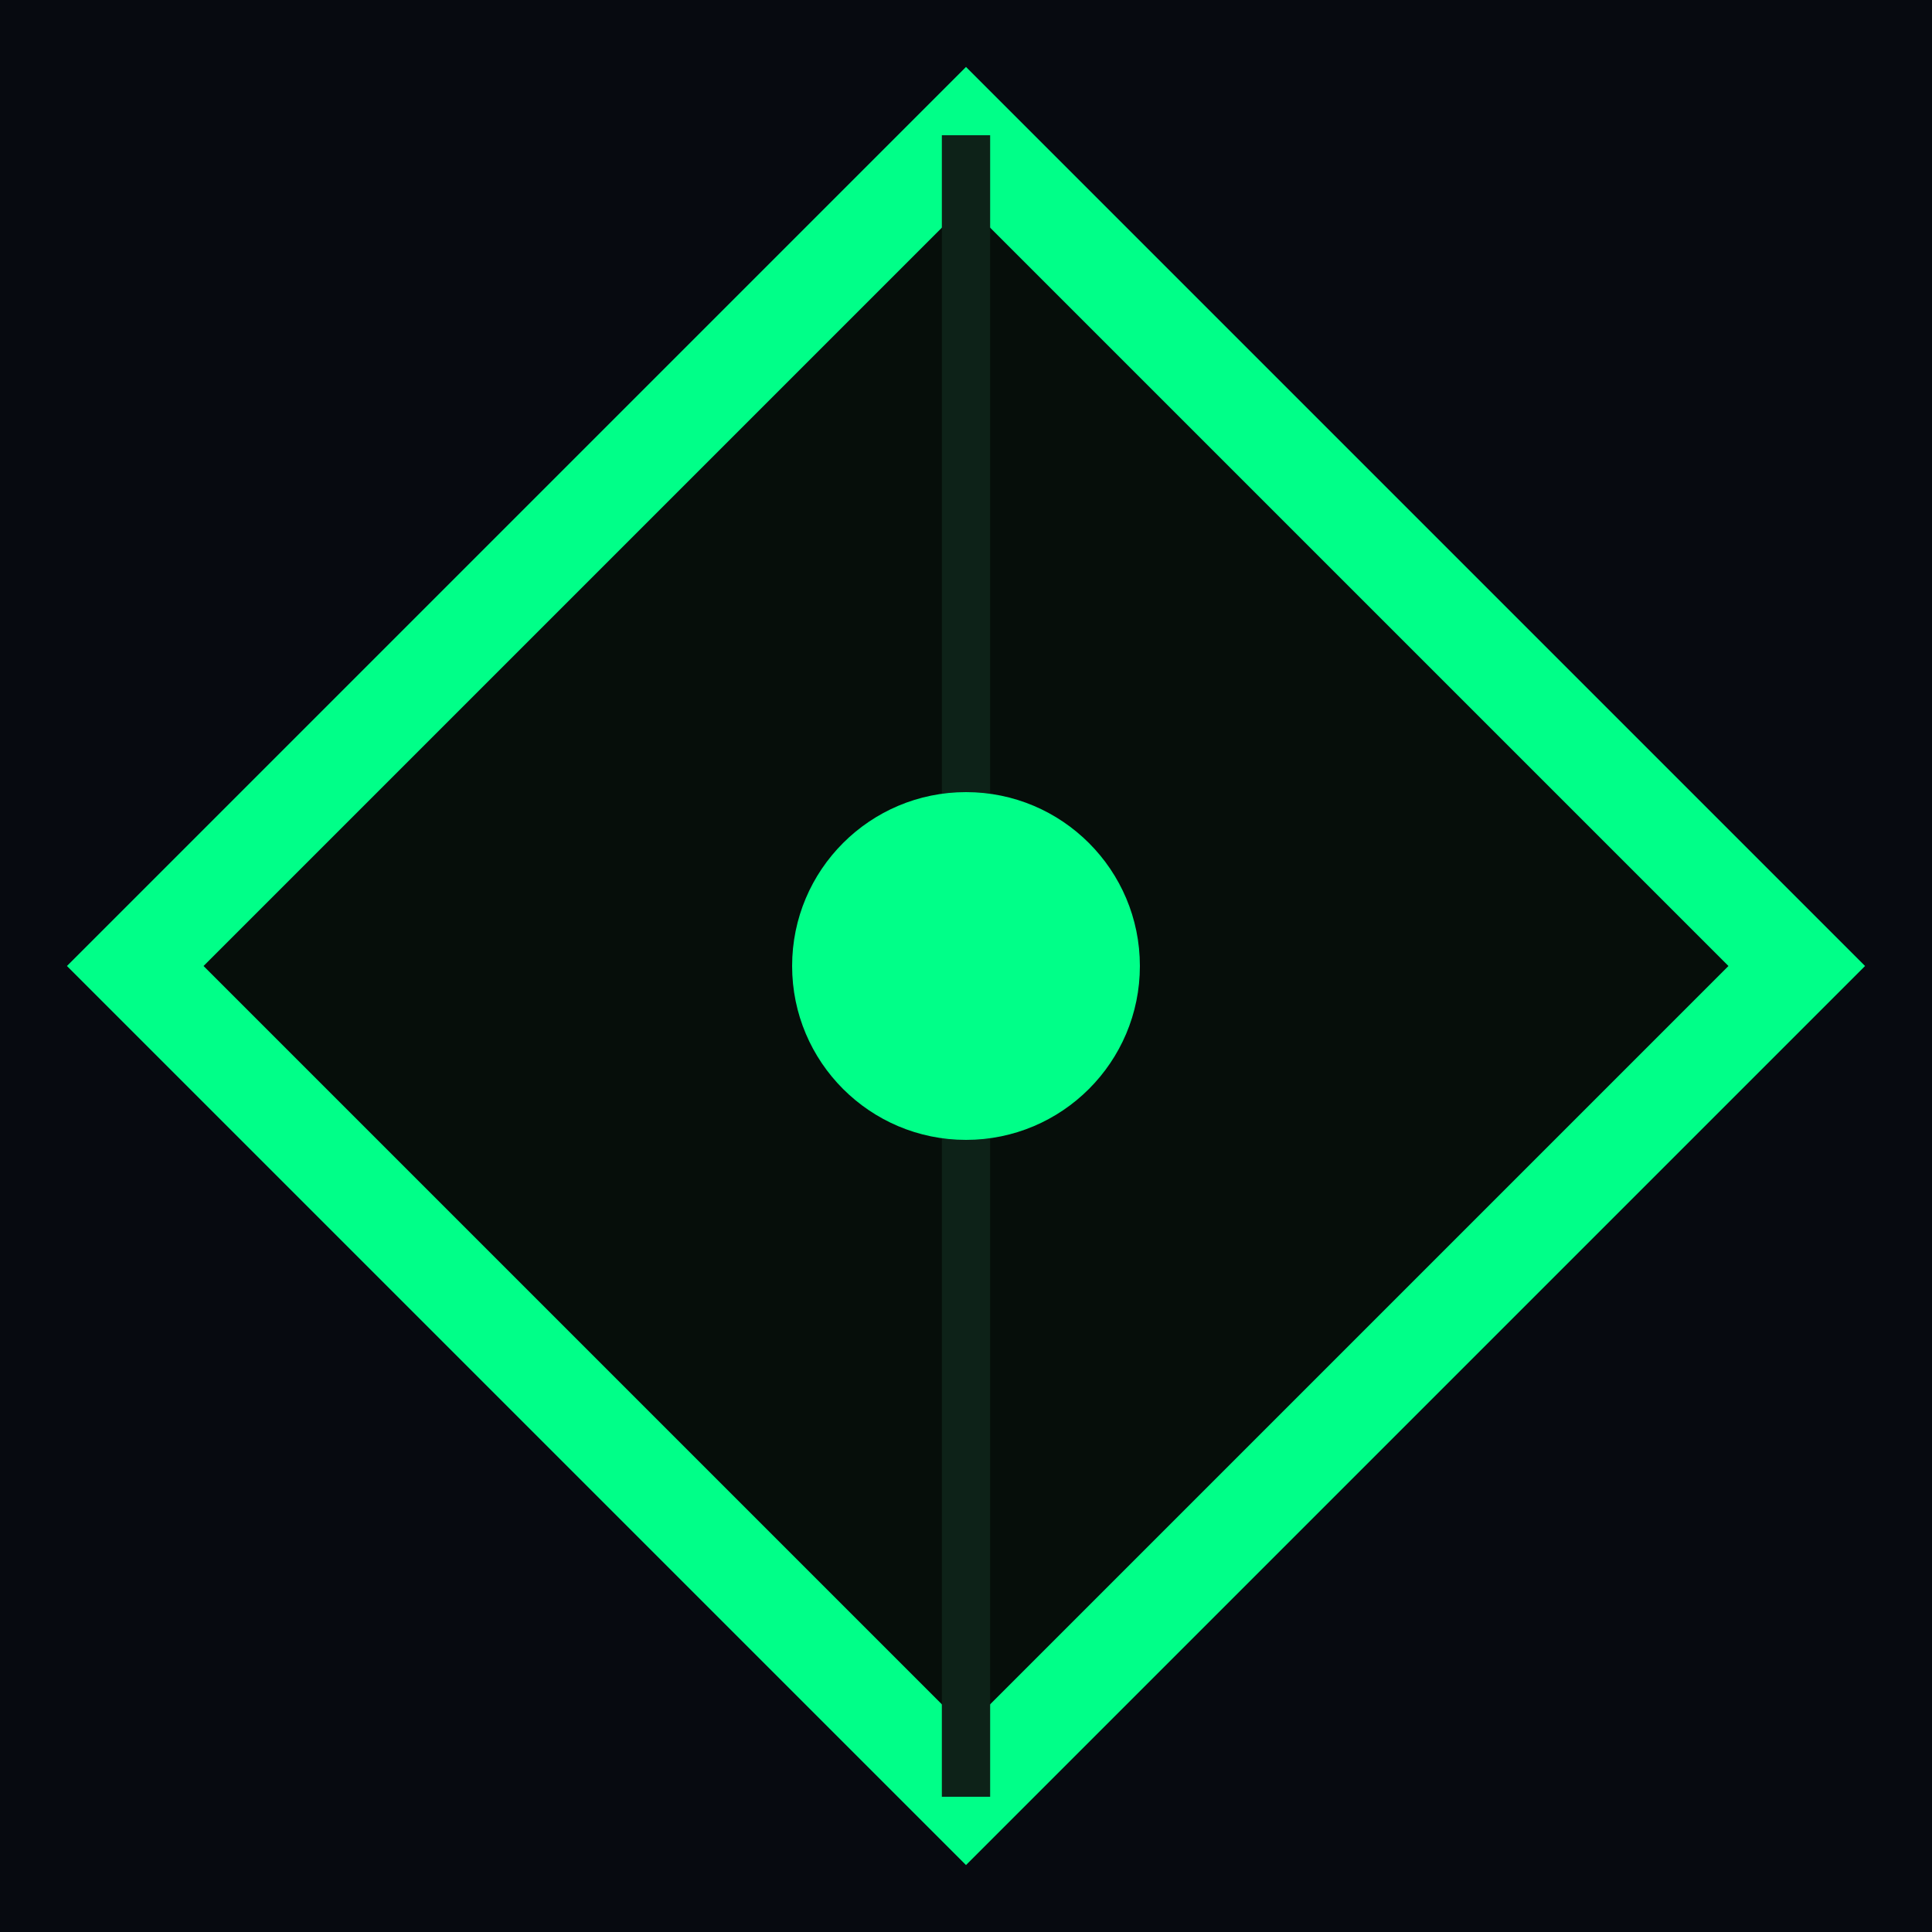
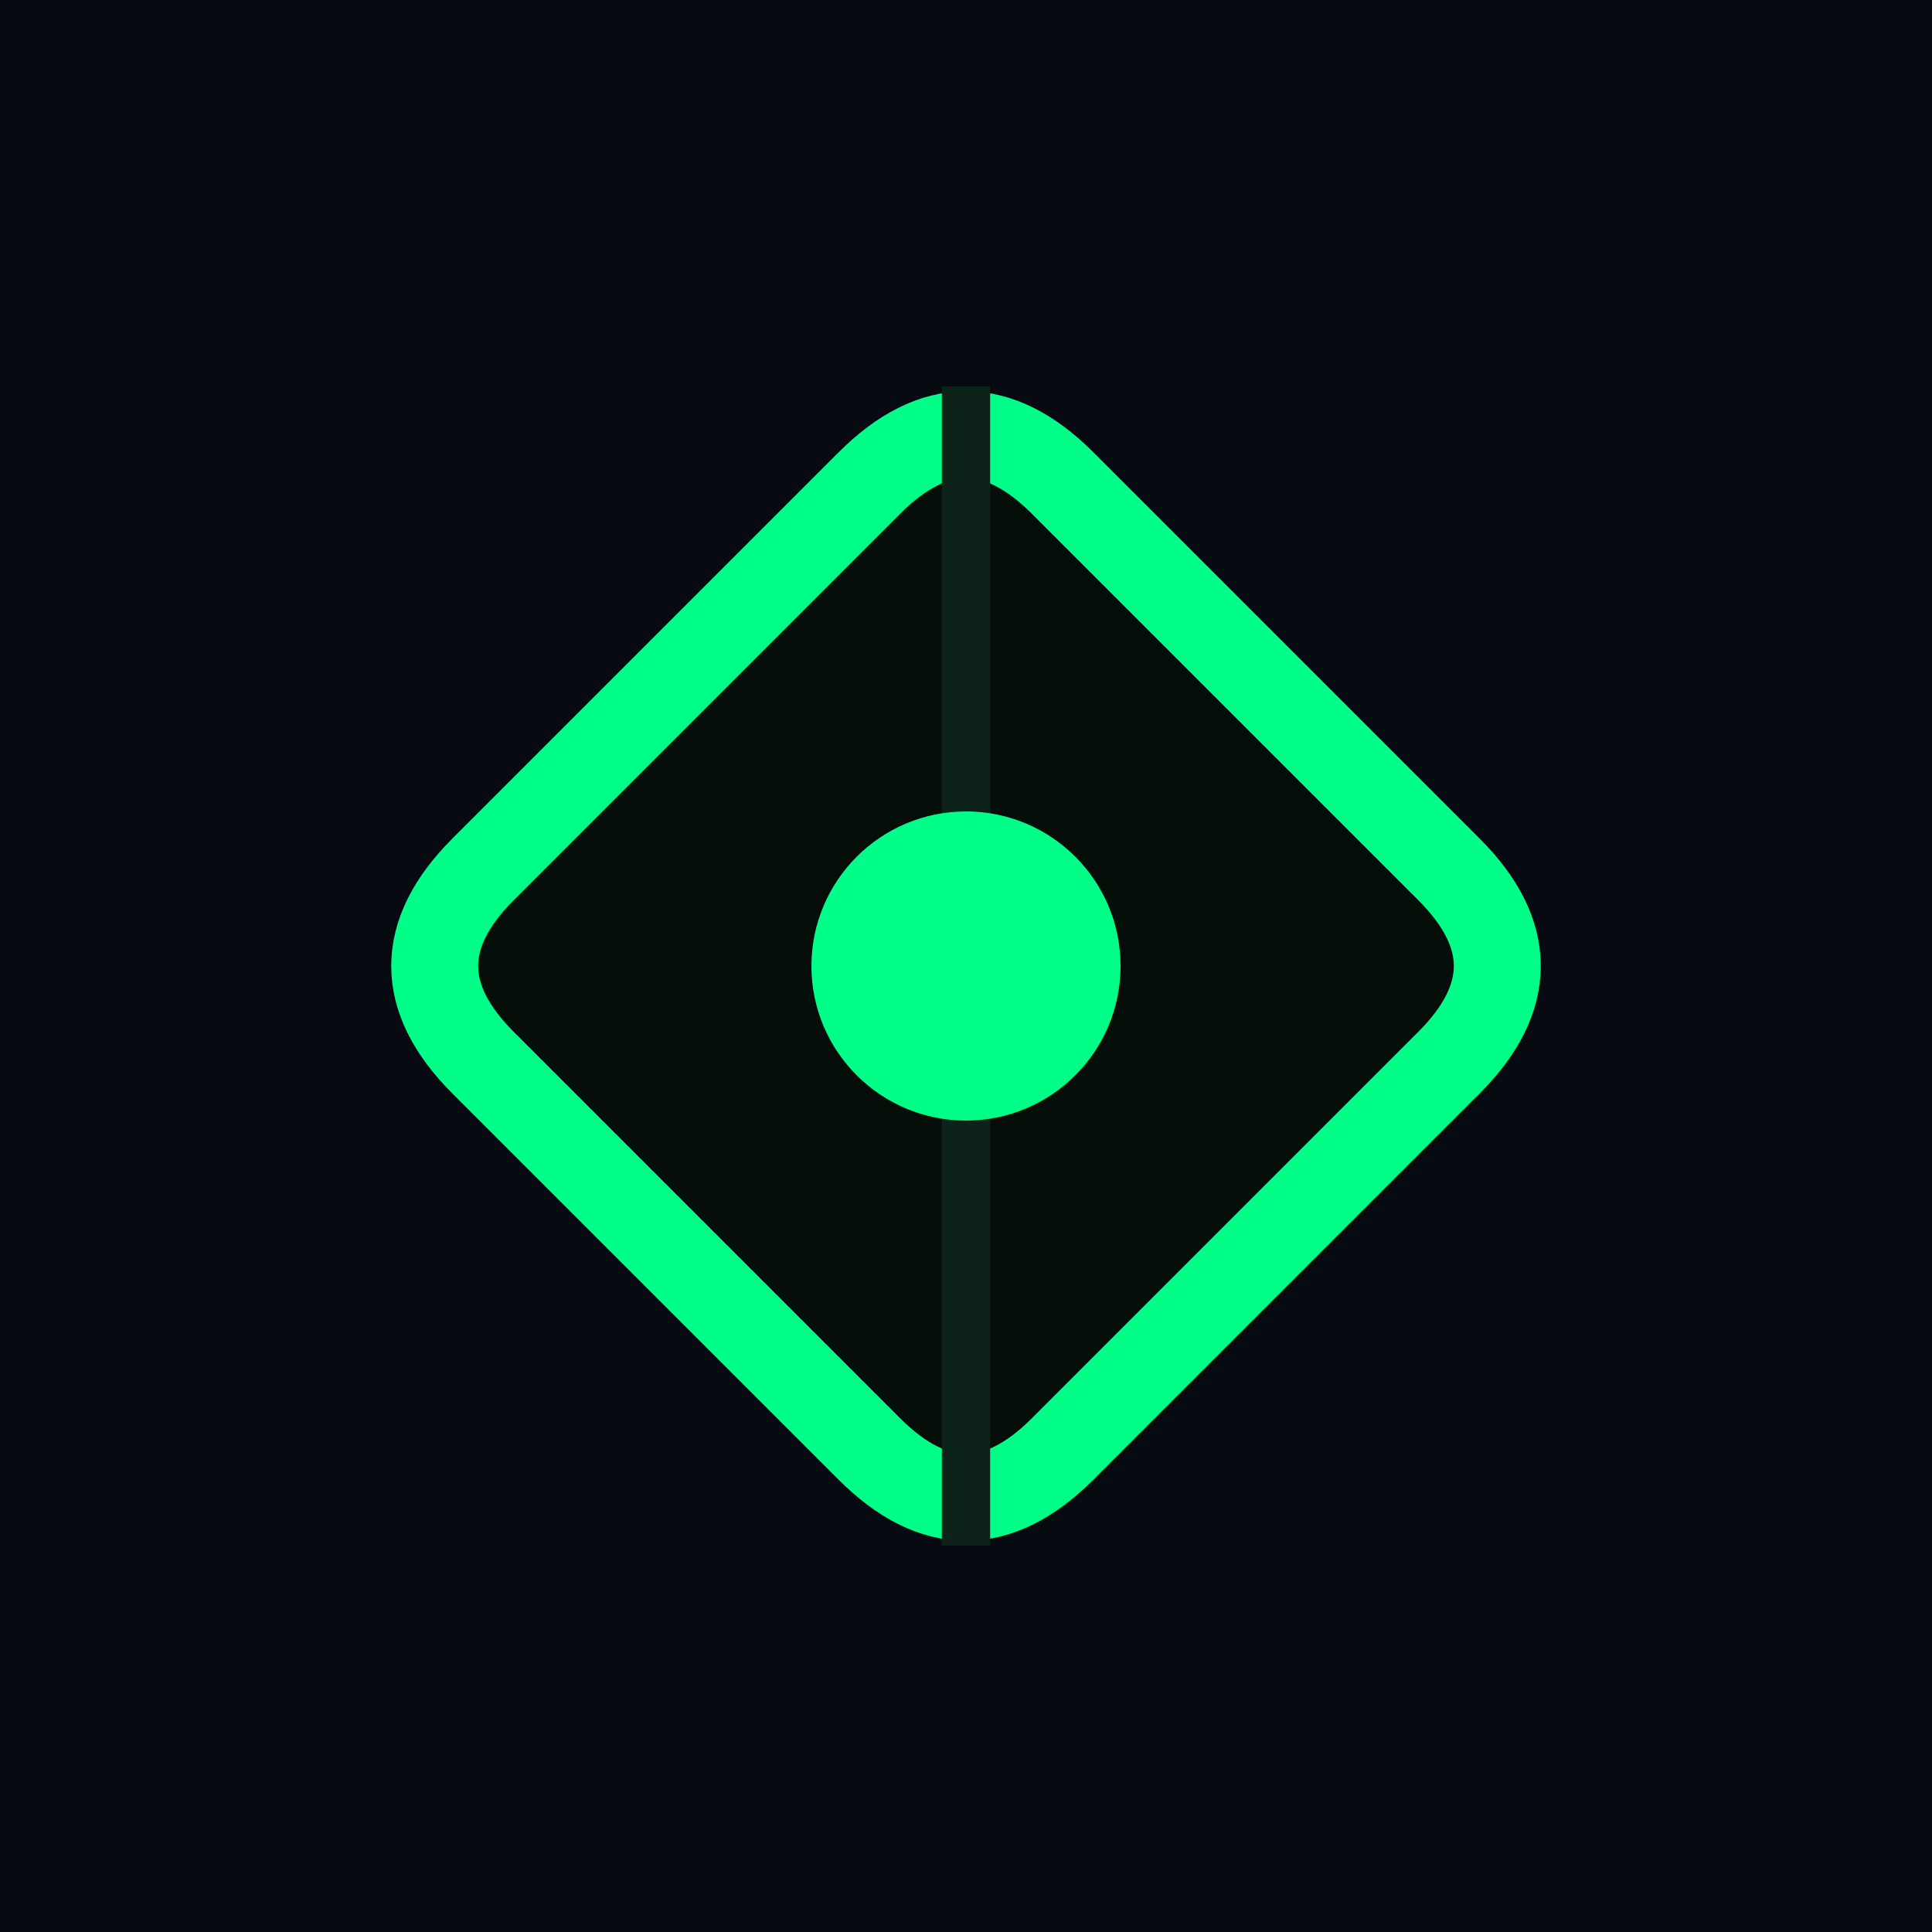
<svg xmlns="http://www.w3.org/2000/svg" viewBox="0 0 100 100">
  <rect width="100" height="100" fill="#070a10" />
-   <polygon points="50,7 93,50 50,93 7,50" fill="#060e0a" stroke="#00ff88" stroke-width="5" stroke-linejoin="miter" />
-   <line x1="50" y1="7" x2="50" y2="93" stroke="#0d2218" stroke-width="2.5" />
-   <circle cx="50" cy="50" r="9" fill="#00ff88" />
+   <path d="M 45,25 Q 50,20 55,25 L 75,45 Q 80,50 75,55 L 55,75 Q 50,80 45,75 L 25,55 Q 20,50 25,45 Z" fill="#060e0a" stroke="#00ff88" stroke-width="4.5" stroke-linejoin="round" />
+   <line x1="50" y1="20" x2="50" y2="80" stroke="#0d2218" stroke-width="2.5" />
+   <circle cx="50" cy="50" r="8" fill="#00ff88" />
</svg>
